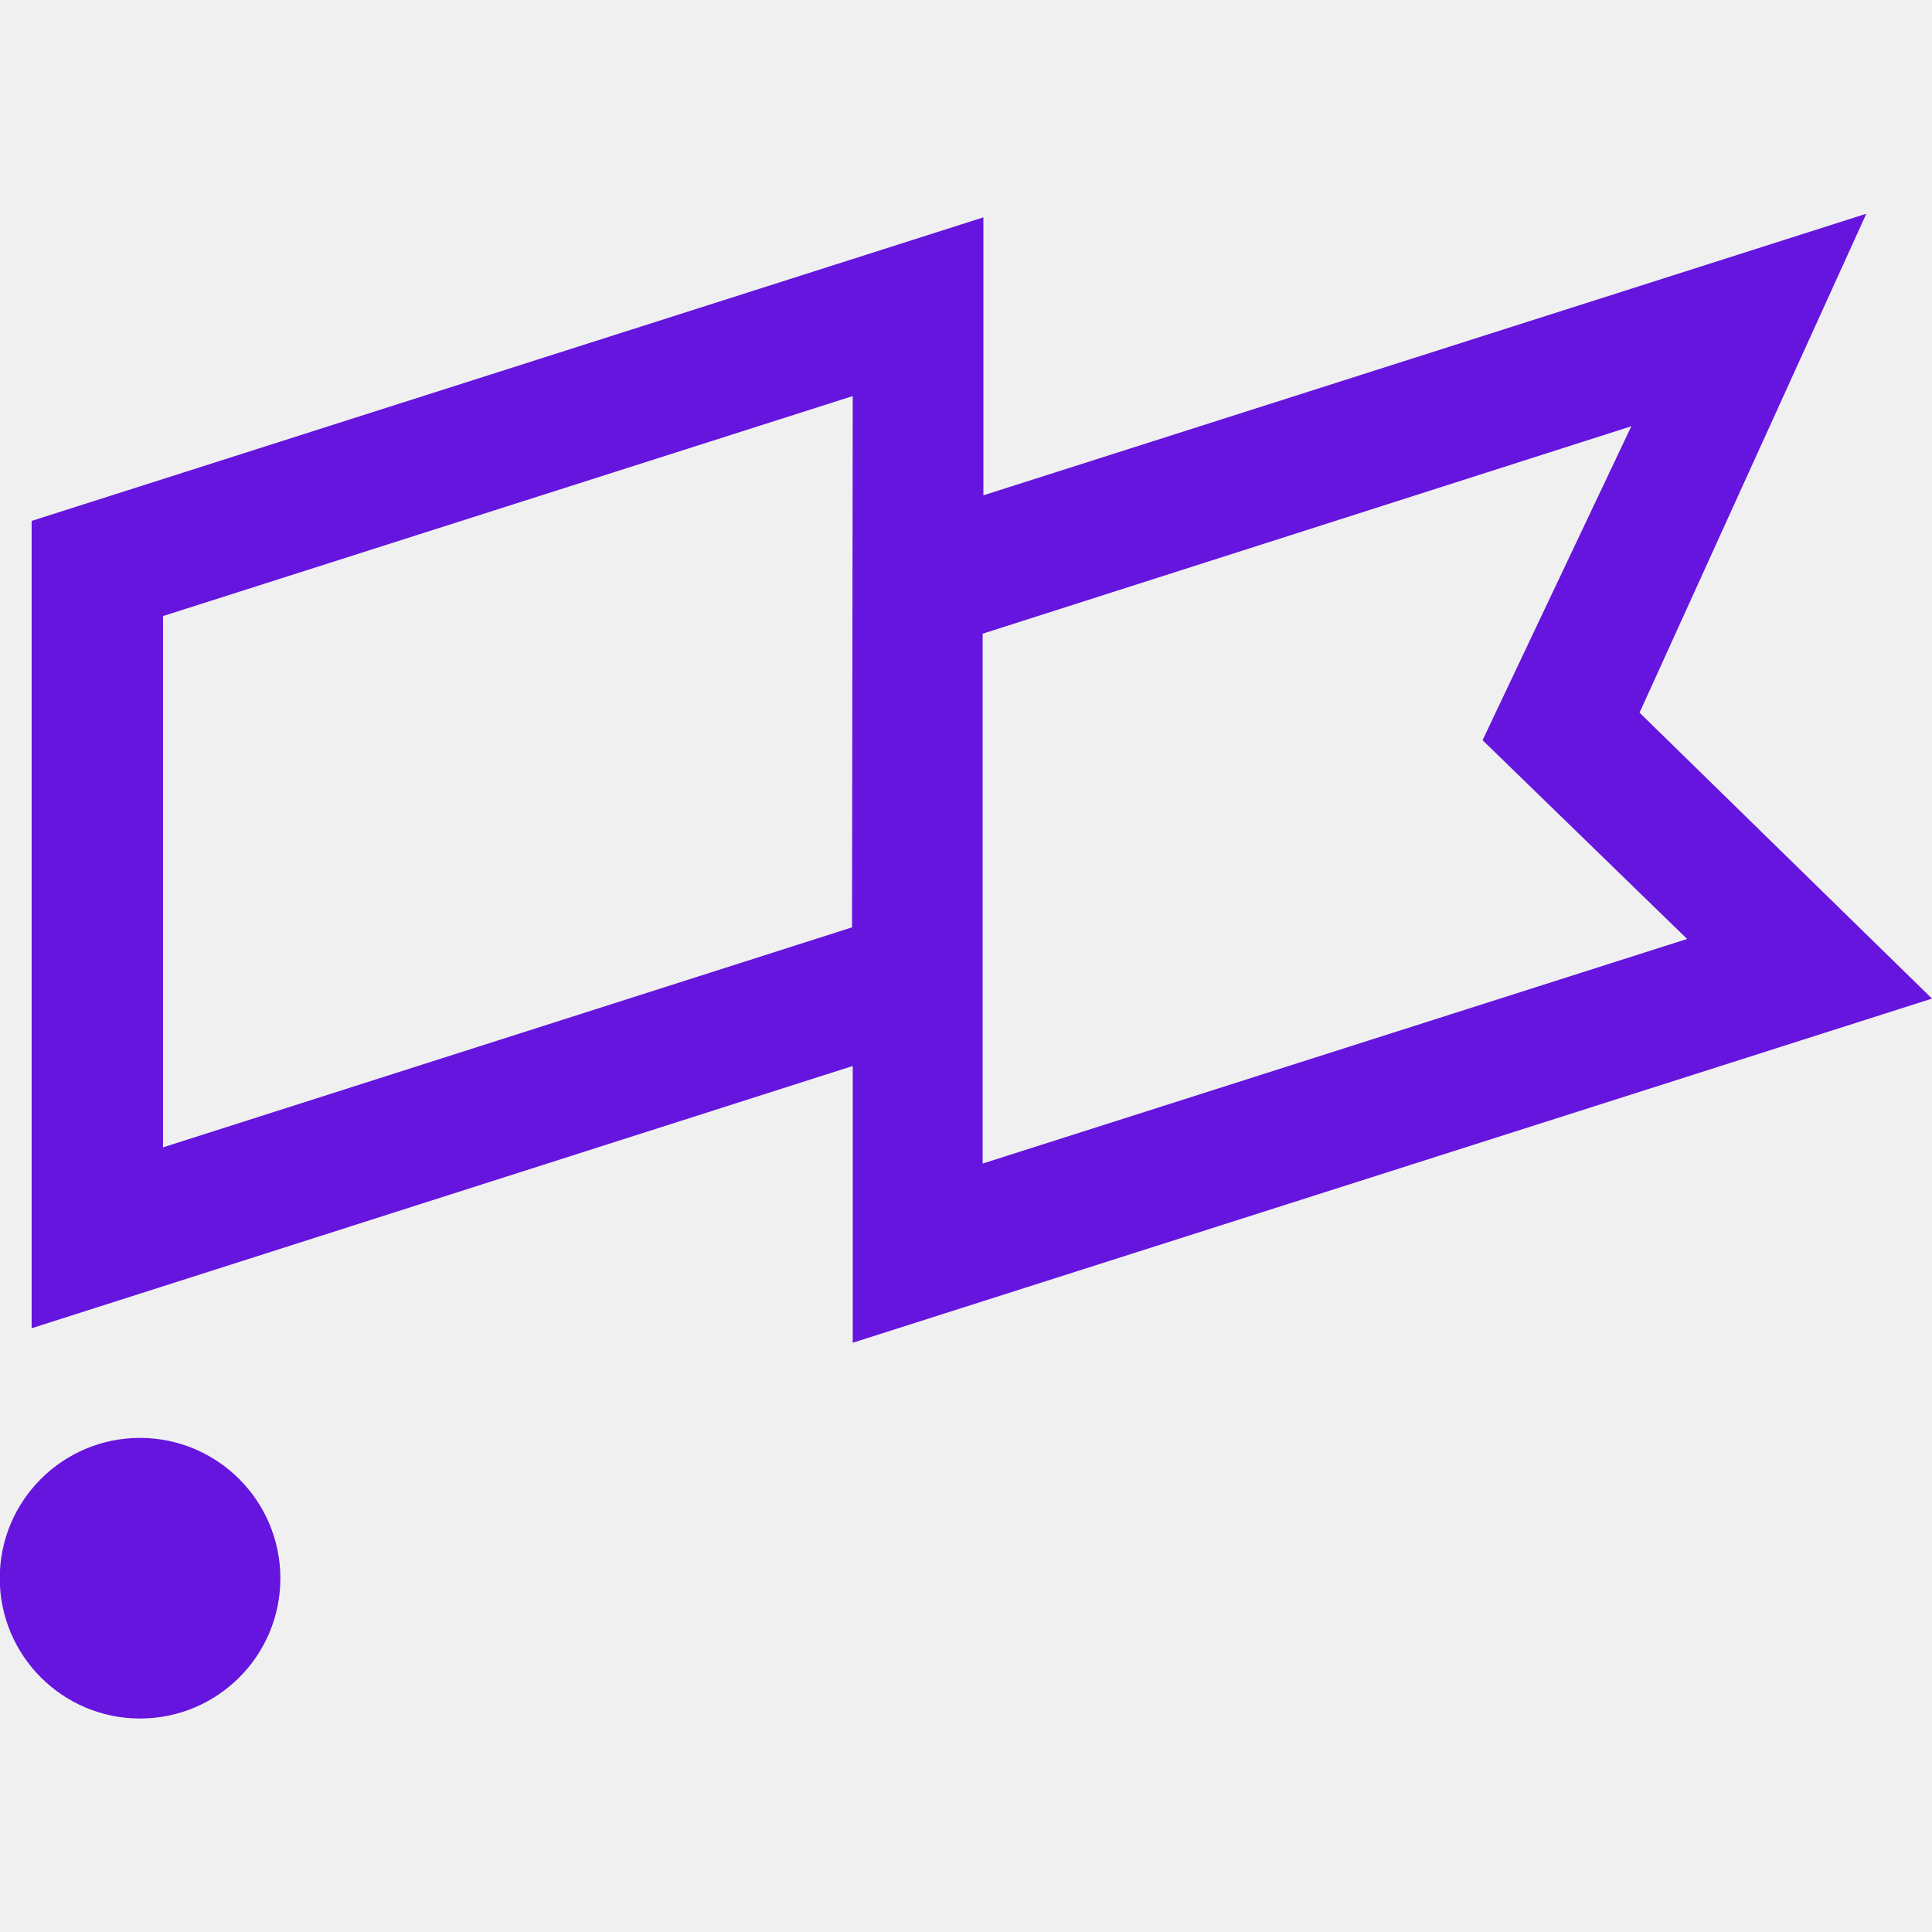
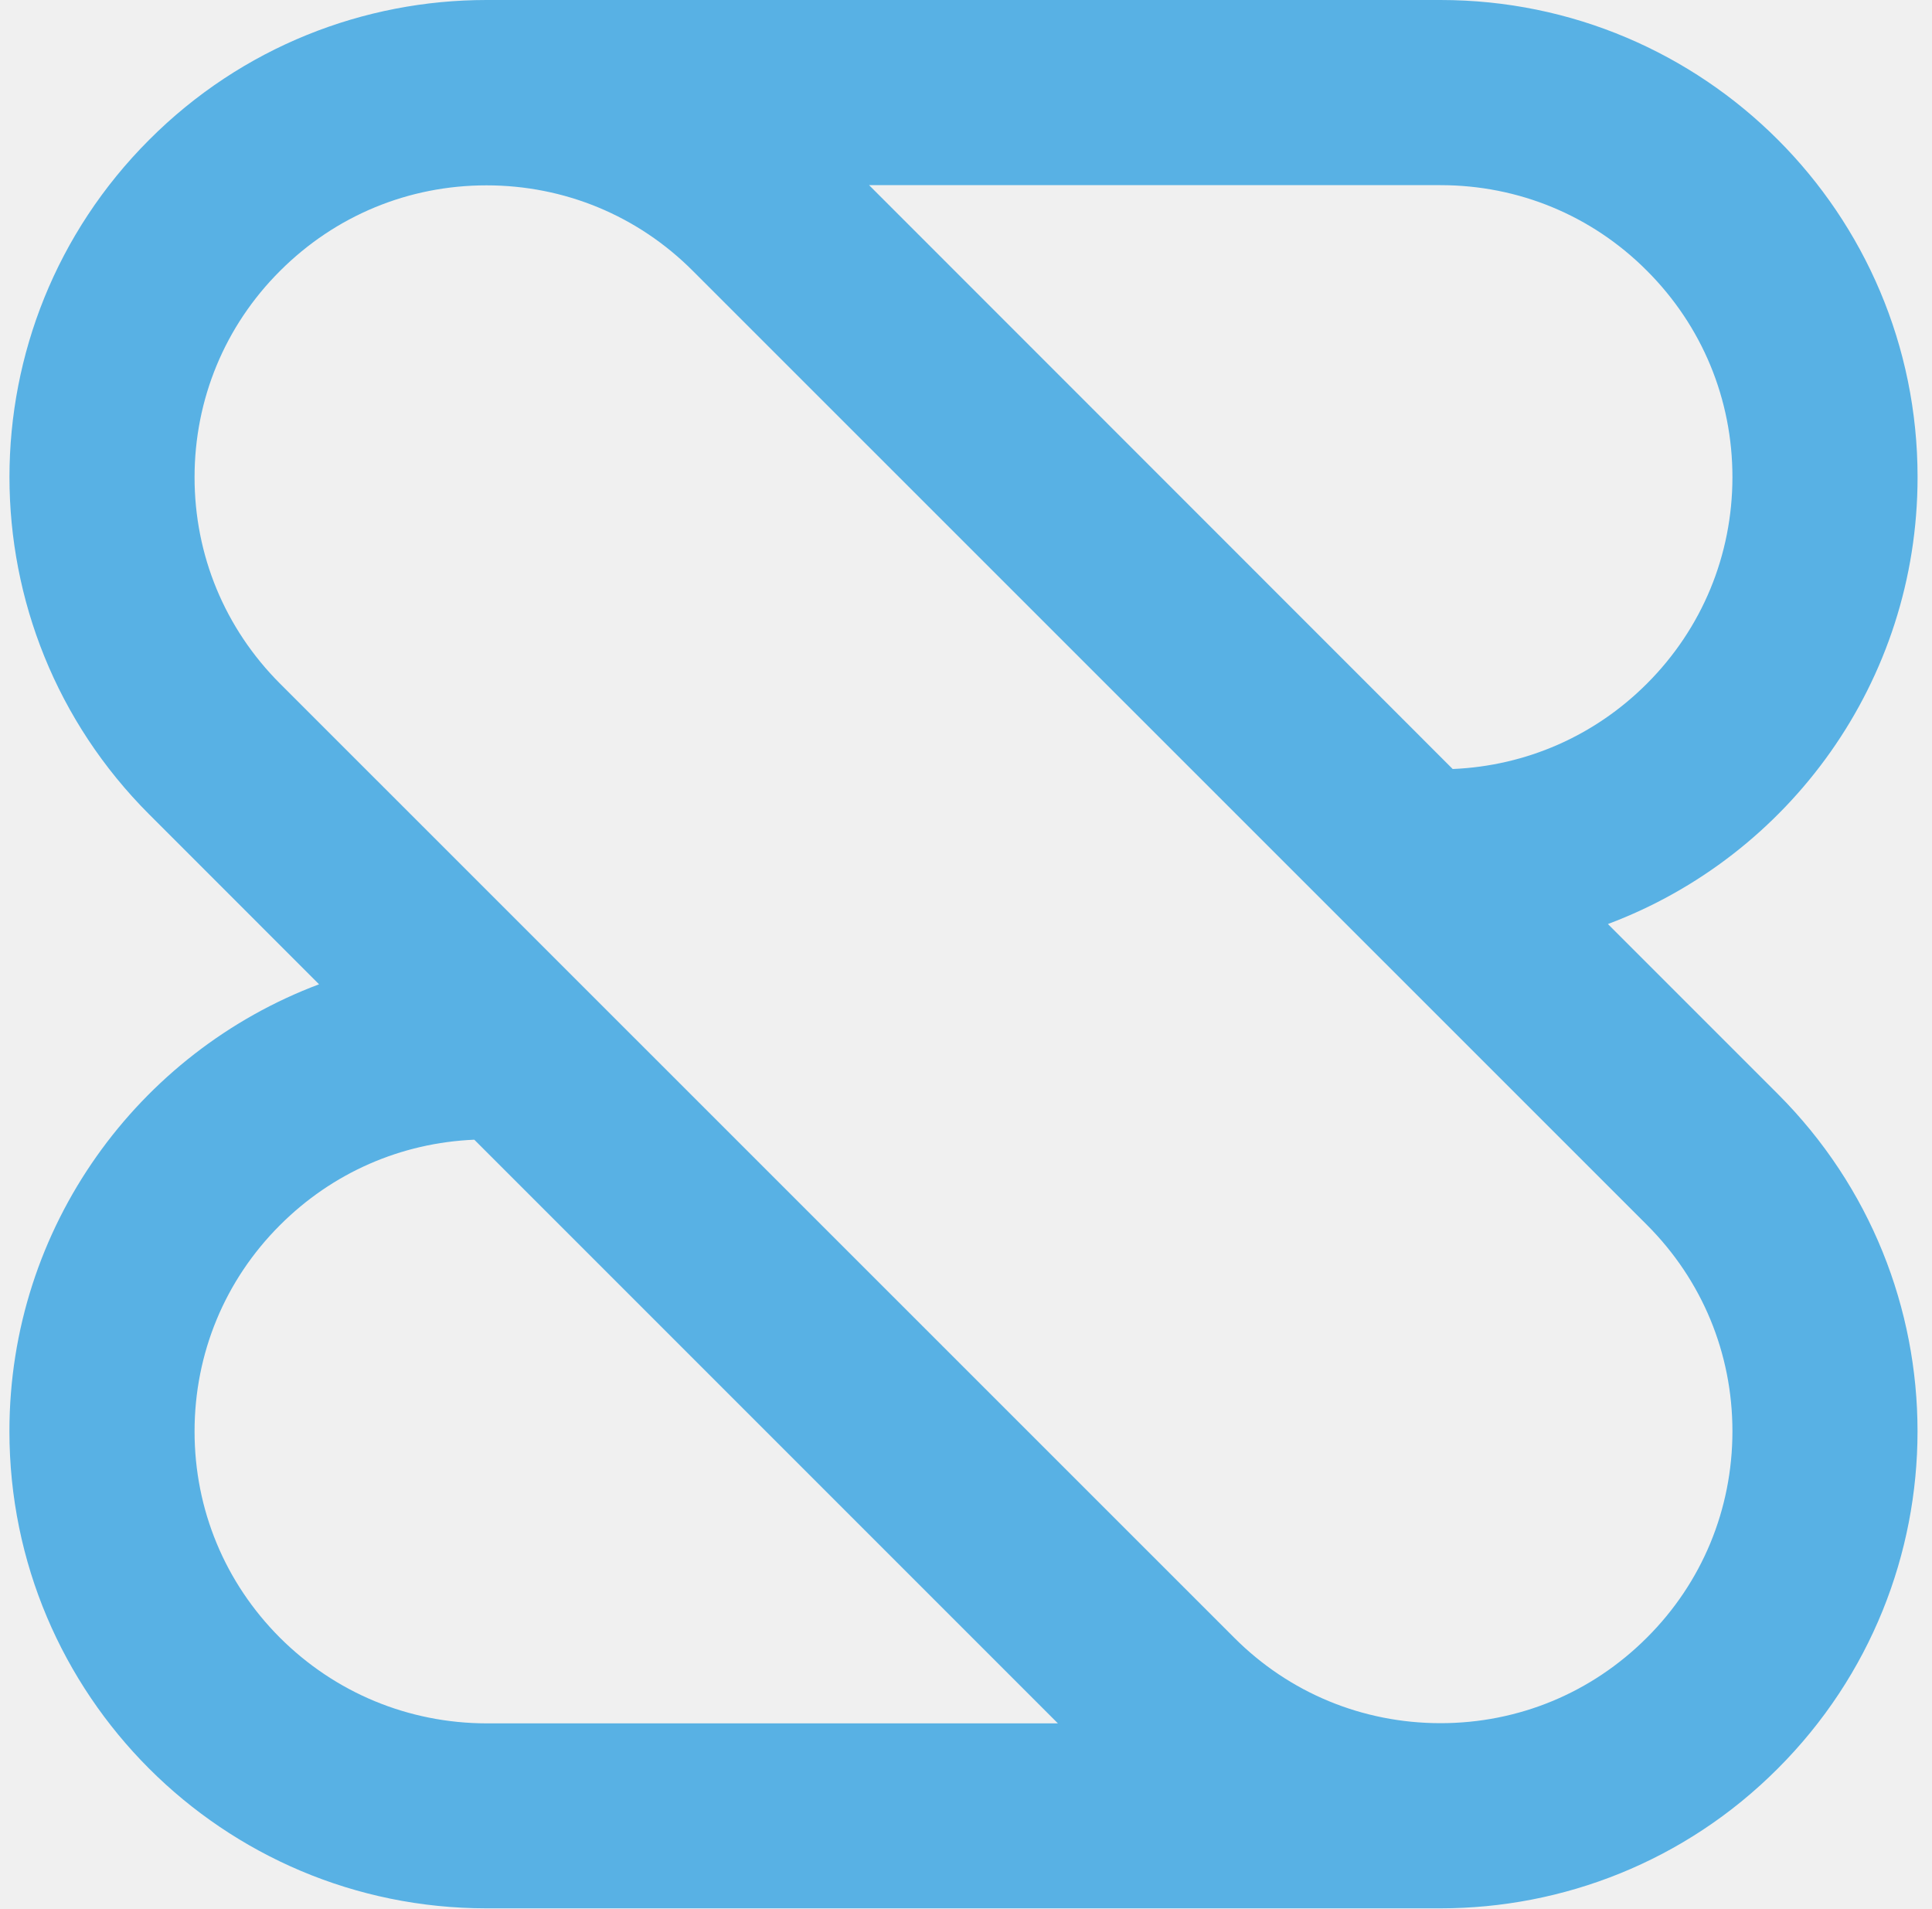
- <svg xmlns="http://www.w3.org/2000/svg" viewBox="0 0 80 80">
-   <path d="M5.81 59.54a5.81 5.81 0 105.8 5.81 5.82 5.82 0 00-5.8-5.81zM77.28 8.85L40.72 20.51V9L1.31 21.57V55l34-10.86V55.6L80 41.35 67.89 29.51zm-42 29.55L6.75 47.51v-22l28.56-9.11zm34.58.48l-29.17 9.3V26.24l26.86-8.59-6.16 13z" fill="#6515dd" />
+ <svg xmlns="http://www.w3.org/2000/svg" viewBox="0 0 81 80" fill="none">
+   <g clip-path="url(#clip0)">
+     <path d="M80.395 20C80.395 8.952 71.443 0 60.395 0H20.395C15.28 0 10.156 1.951 6.255 5.86C-1.556 13.671 -1.556 26.329 6.255 34.14L13.377 41.263C5.793 44.112 0.395 51.429 0.395 60C0.395 71.048 9.347 80 20.395 80H60.395C65.51 80 70.634 78.049 74.535 74.14C82.346 66.329 82.346 53.671 74.535 45.86L67.412 38.737C74.996 35.896 80.395 28.579 80.395 20ZM11.742 68.66C9.428 66.346 8.157 63.278 8.157 60.008C8.157 56.738 9.428 53.663 11.742 51.356C13.936 49.162 16.809 47.908 19.885 47.778L44.353 72.246H20.395C17.125 72.238 14.057 70.967 11.742 68.66ZM69.047 51.348C71.362 53.663 72.633 56.73 72.633 60C72.633 63.27 71.362 66.346 69.047 68.652C66.732 70.967 63.665 72.238 60.395 72.238C57.125 72.238 54.049 70.967 51.742 68.652L11.742 28.66C9.428 26.346 8.157 23.278 8.157 20.008C8.157 16.738 9.428 13.662 11.742 11.356C14.057 9.041 17.125 7.77 20.395 7.77C23.665 7.77 26.74 9.041 29.047 11.356L69.047 51.348ZM69.047 28.66C66.854 30.854 63.98 32.108 60.905 32.238L36.437 7.762H60.395C63.665 7.762 66.74 9.033 69.047 11.348C71.362 13.662 72.633 16.73 72.633 20C72.633 23.27 71.362 26.346 69.047 28.66Z" fill="#58B1E4" />
+   </g>
+   <defs>
+     <clipPath id="clip0">
+       <rect width="80" height="80" fill="white" transform="translate(0.394829)" />
+     </clipPath>
+   </defs>
</svg>
